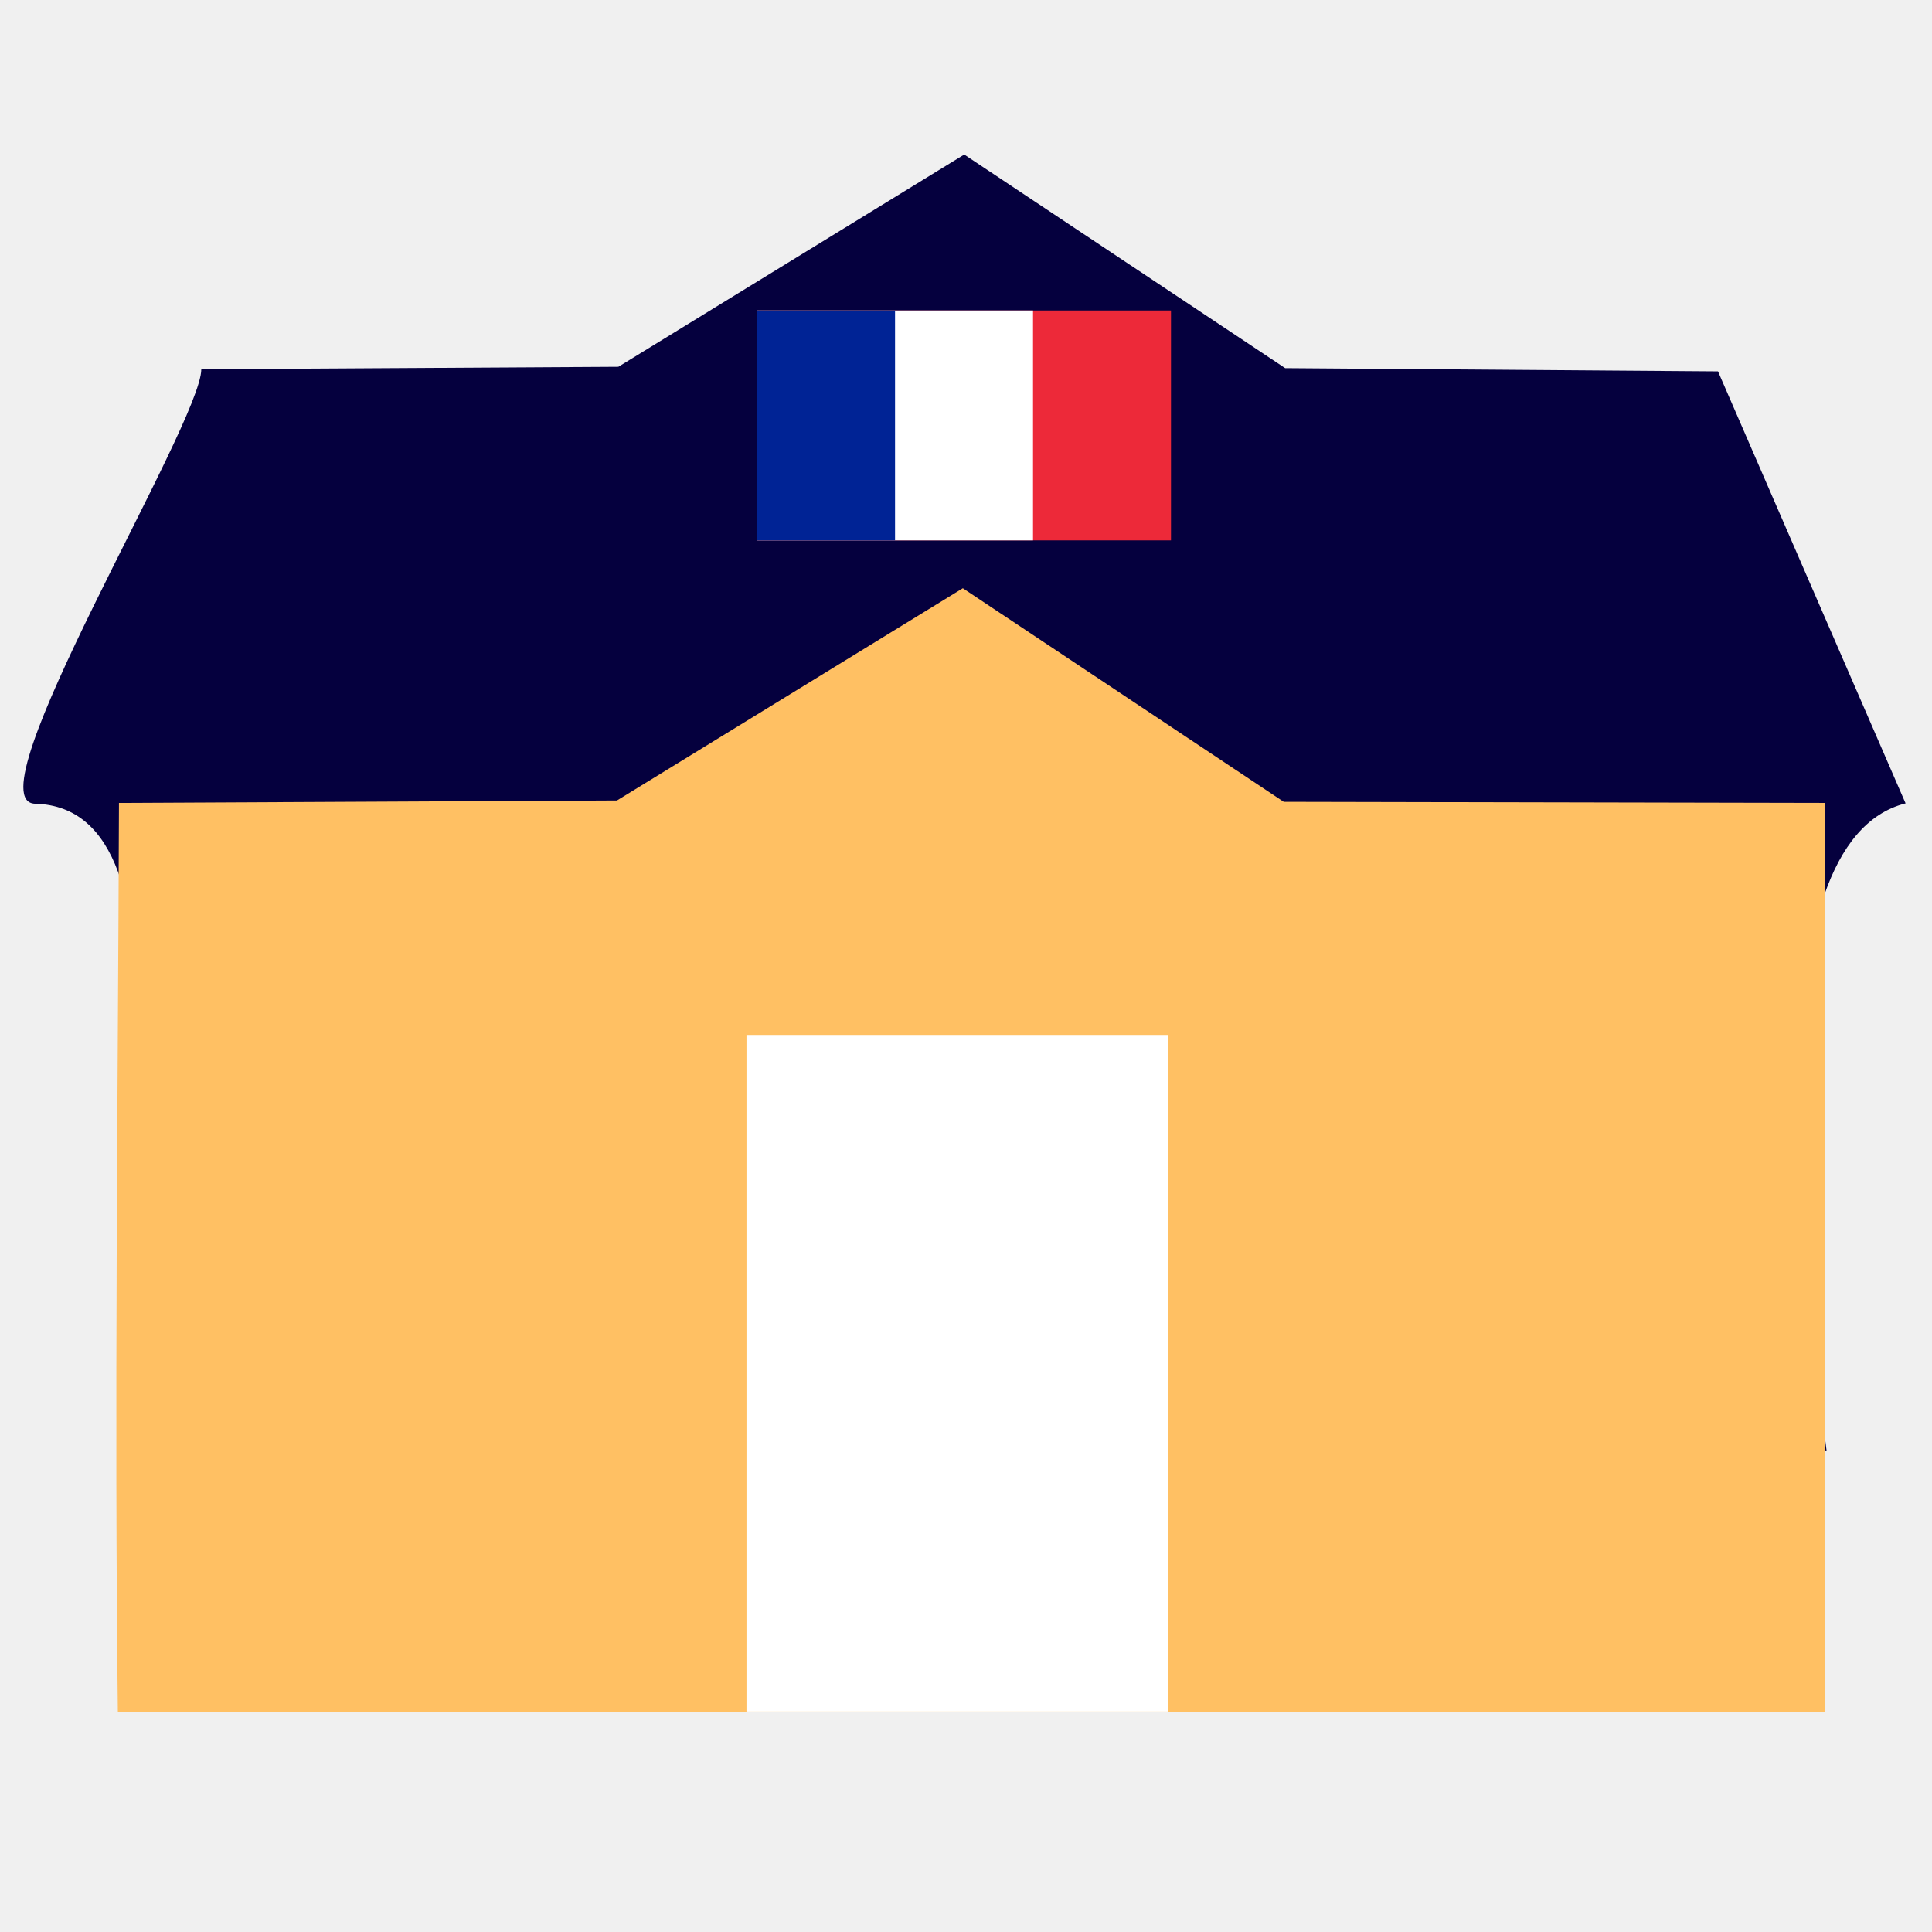
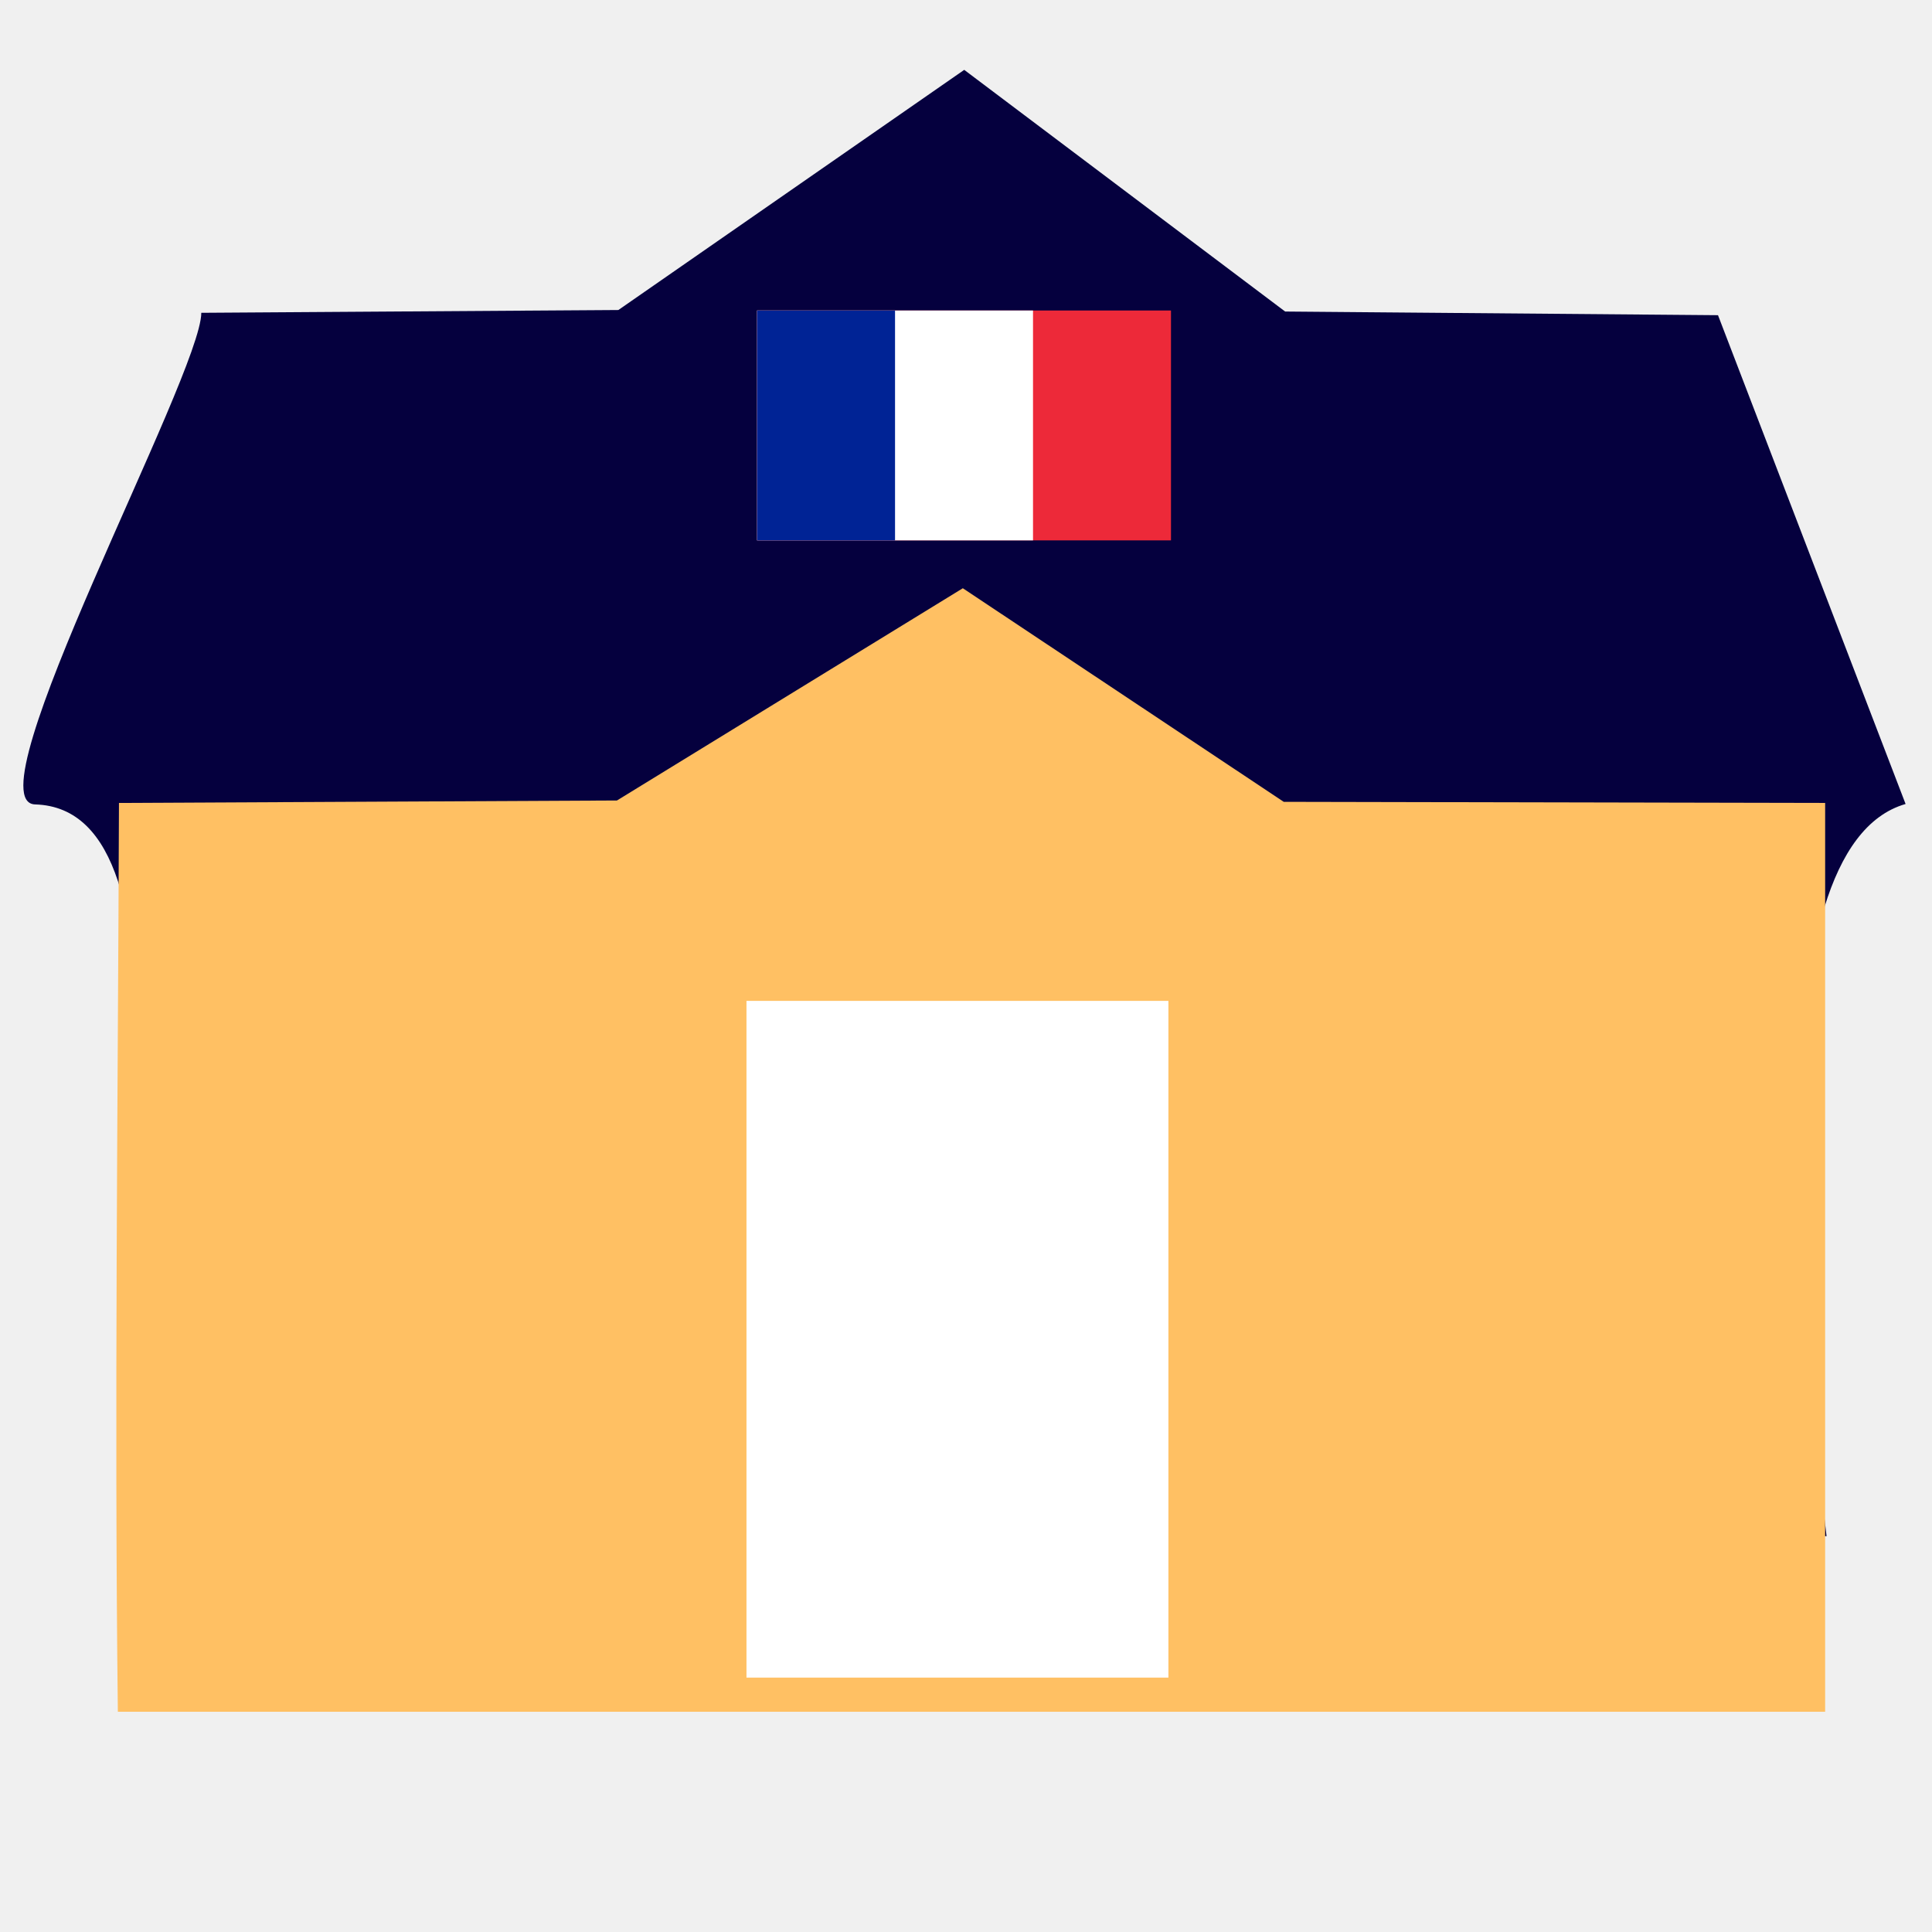
<svg xmlns="http://www.w3.org/2000/svg" width="300mm" height="300mm" viewBox="0 0 300 300" version="1.1" id="svg3864">
  <defs id="defs3861" />
  <g id="layer1">
-     <path style="fill:#05003e;fill-opacity:1;stroke:none;stroke-width:0.268px;stroke-linecap:butt;stroke-linejoin:miter;stroke-opacity:1" d="m 31.258,57.337 64.76,-0.382 53.707,-32.958 49.832,33.167 67.213,0.502 29.129,67.081 c -24.05,6.113 -16.126,71.349 -12.273,100.484 H 18.517 C 18.065,186.78 31.274,125.469 5.457,124.804 -4.779,124.54 31.229,65.838 31.258,57.337 Z" id="path7369-3" />
+     <path style="fill:#05003e;fill-opacity:1;stroke:none;stroke-width:0.285px;stroke-linecap:butt;stroke-linejoin:miter;stroke-opacity:1" d="m 31.258,48.572 64.76,-0.433 53.707,-37.291 49.832,37.527 67.213,0.568 29.129,75.9 c -24.05,6.916 -16.126,80.73 -12.273,113.695 H 18.517 C 18.065,195.035 31.274,125.662 5.457,124.91 -4.779,124.612 31.229,58.192 31.258,48.572 Z" id="path7369-3" />
    <path style="fill:#ffc063;fill-opacity:1;stroke:none;stroke-width:0.268px;stroke-linecap:butt;stroke-linejoin:miter;stroke-opacity:1" d="m 18.473,124.682 77.327,-0.382 53.707,-32.958 49.832,33.167 84.069,0.173 V 265.801 H 18.299 C 17.746,218.862 18.31,171.69 18.473,124.682 Z" id="path7369" />
-     <rect style="fill:#ffffff;fill-opacity:1;fill-rule:evenodd;stroke-width:0.409" id="rect10346-6-7" width="65.518" height="105.081" x="115.912" y="160.707" />
+     <rect style="fill:#ffffff;fill-opacity:1;fill-rule:evenodd;stroke-width:0.409" id="rect10346-6-7" width="65.518" height="105.081" x="115.912" y="155.416" />
    <g id="g22988" transform="matrix(1.110502,0,0,1.176678,-18.02983,-117.9442)">
      <rect width="57.877" height="30.337" fill="#ed2939" id="rect15853" x="122.095" y="141.21" style="stroke-width:0.057" />
      <rect width="38.585" height="30.337" fill="#ffffff" id="rect15855" x="122.095" y="141.21" style="stroke-width:0.057" />
      <rect width="19.292" height="30.337" fill="#002395" id="rect15857" x="122.095" y="141.21" style="stroke-width:0.057" />
    </g>
  </g>
</svg>
